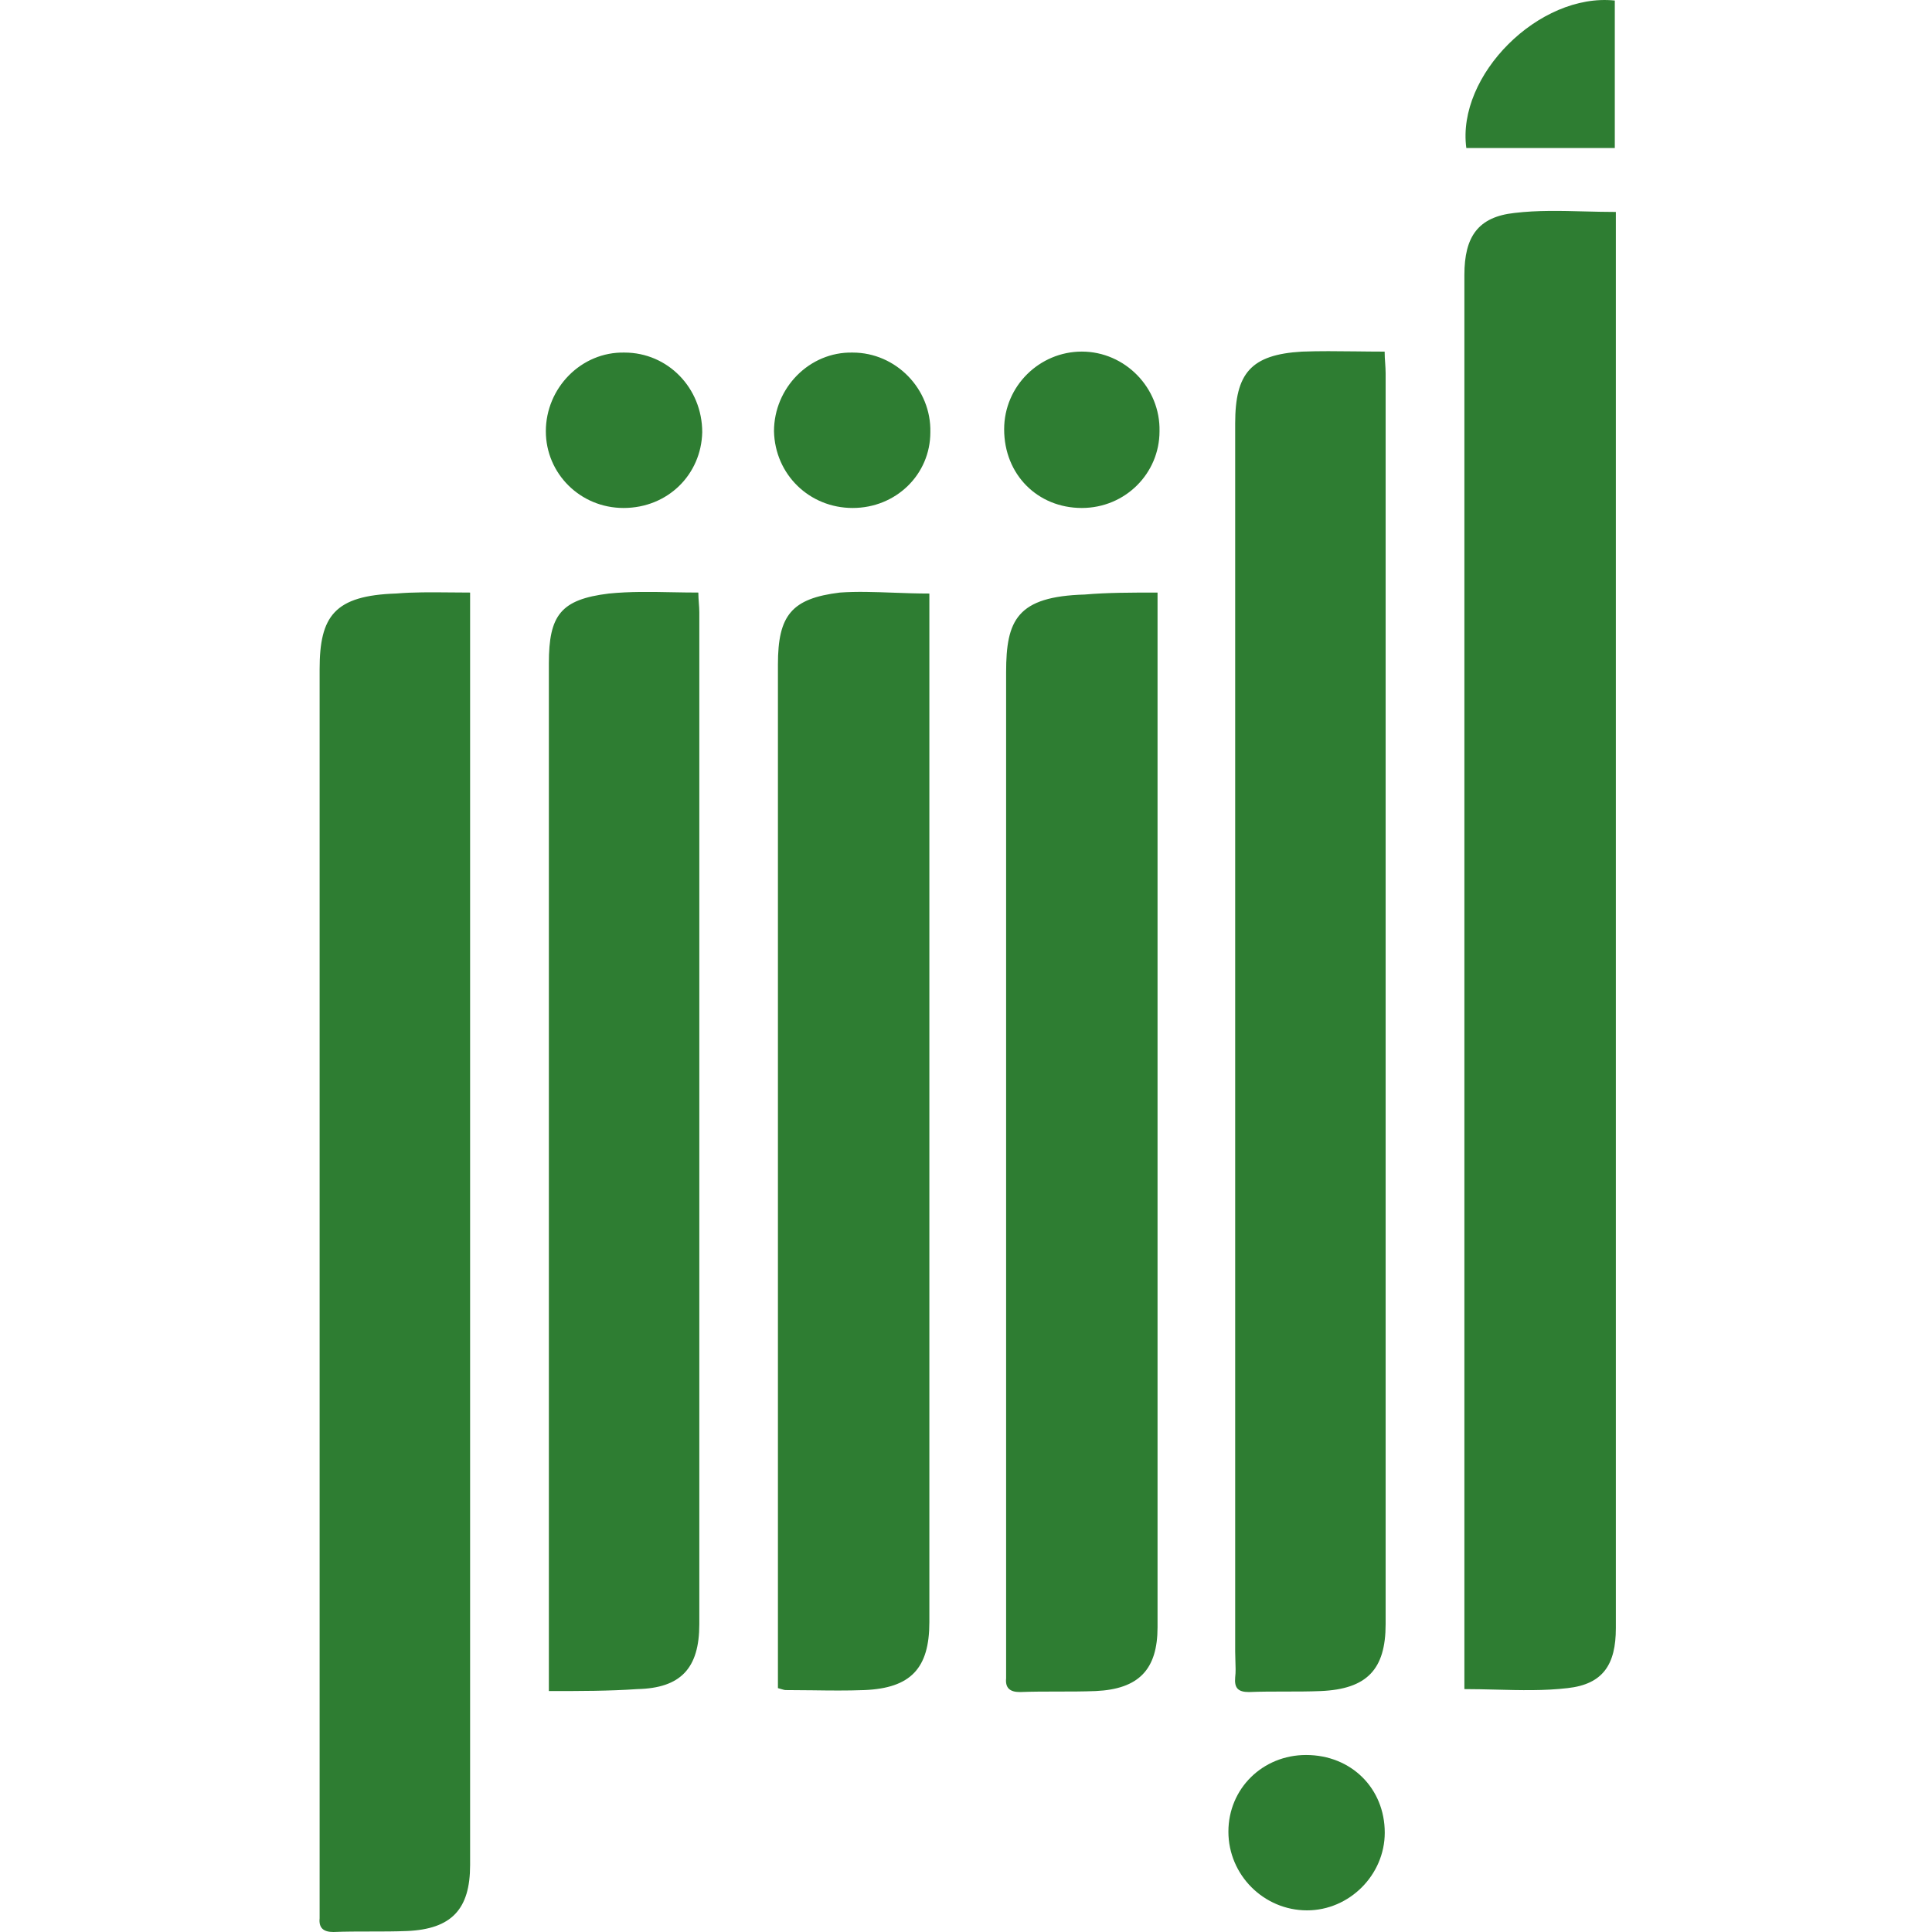
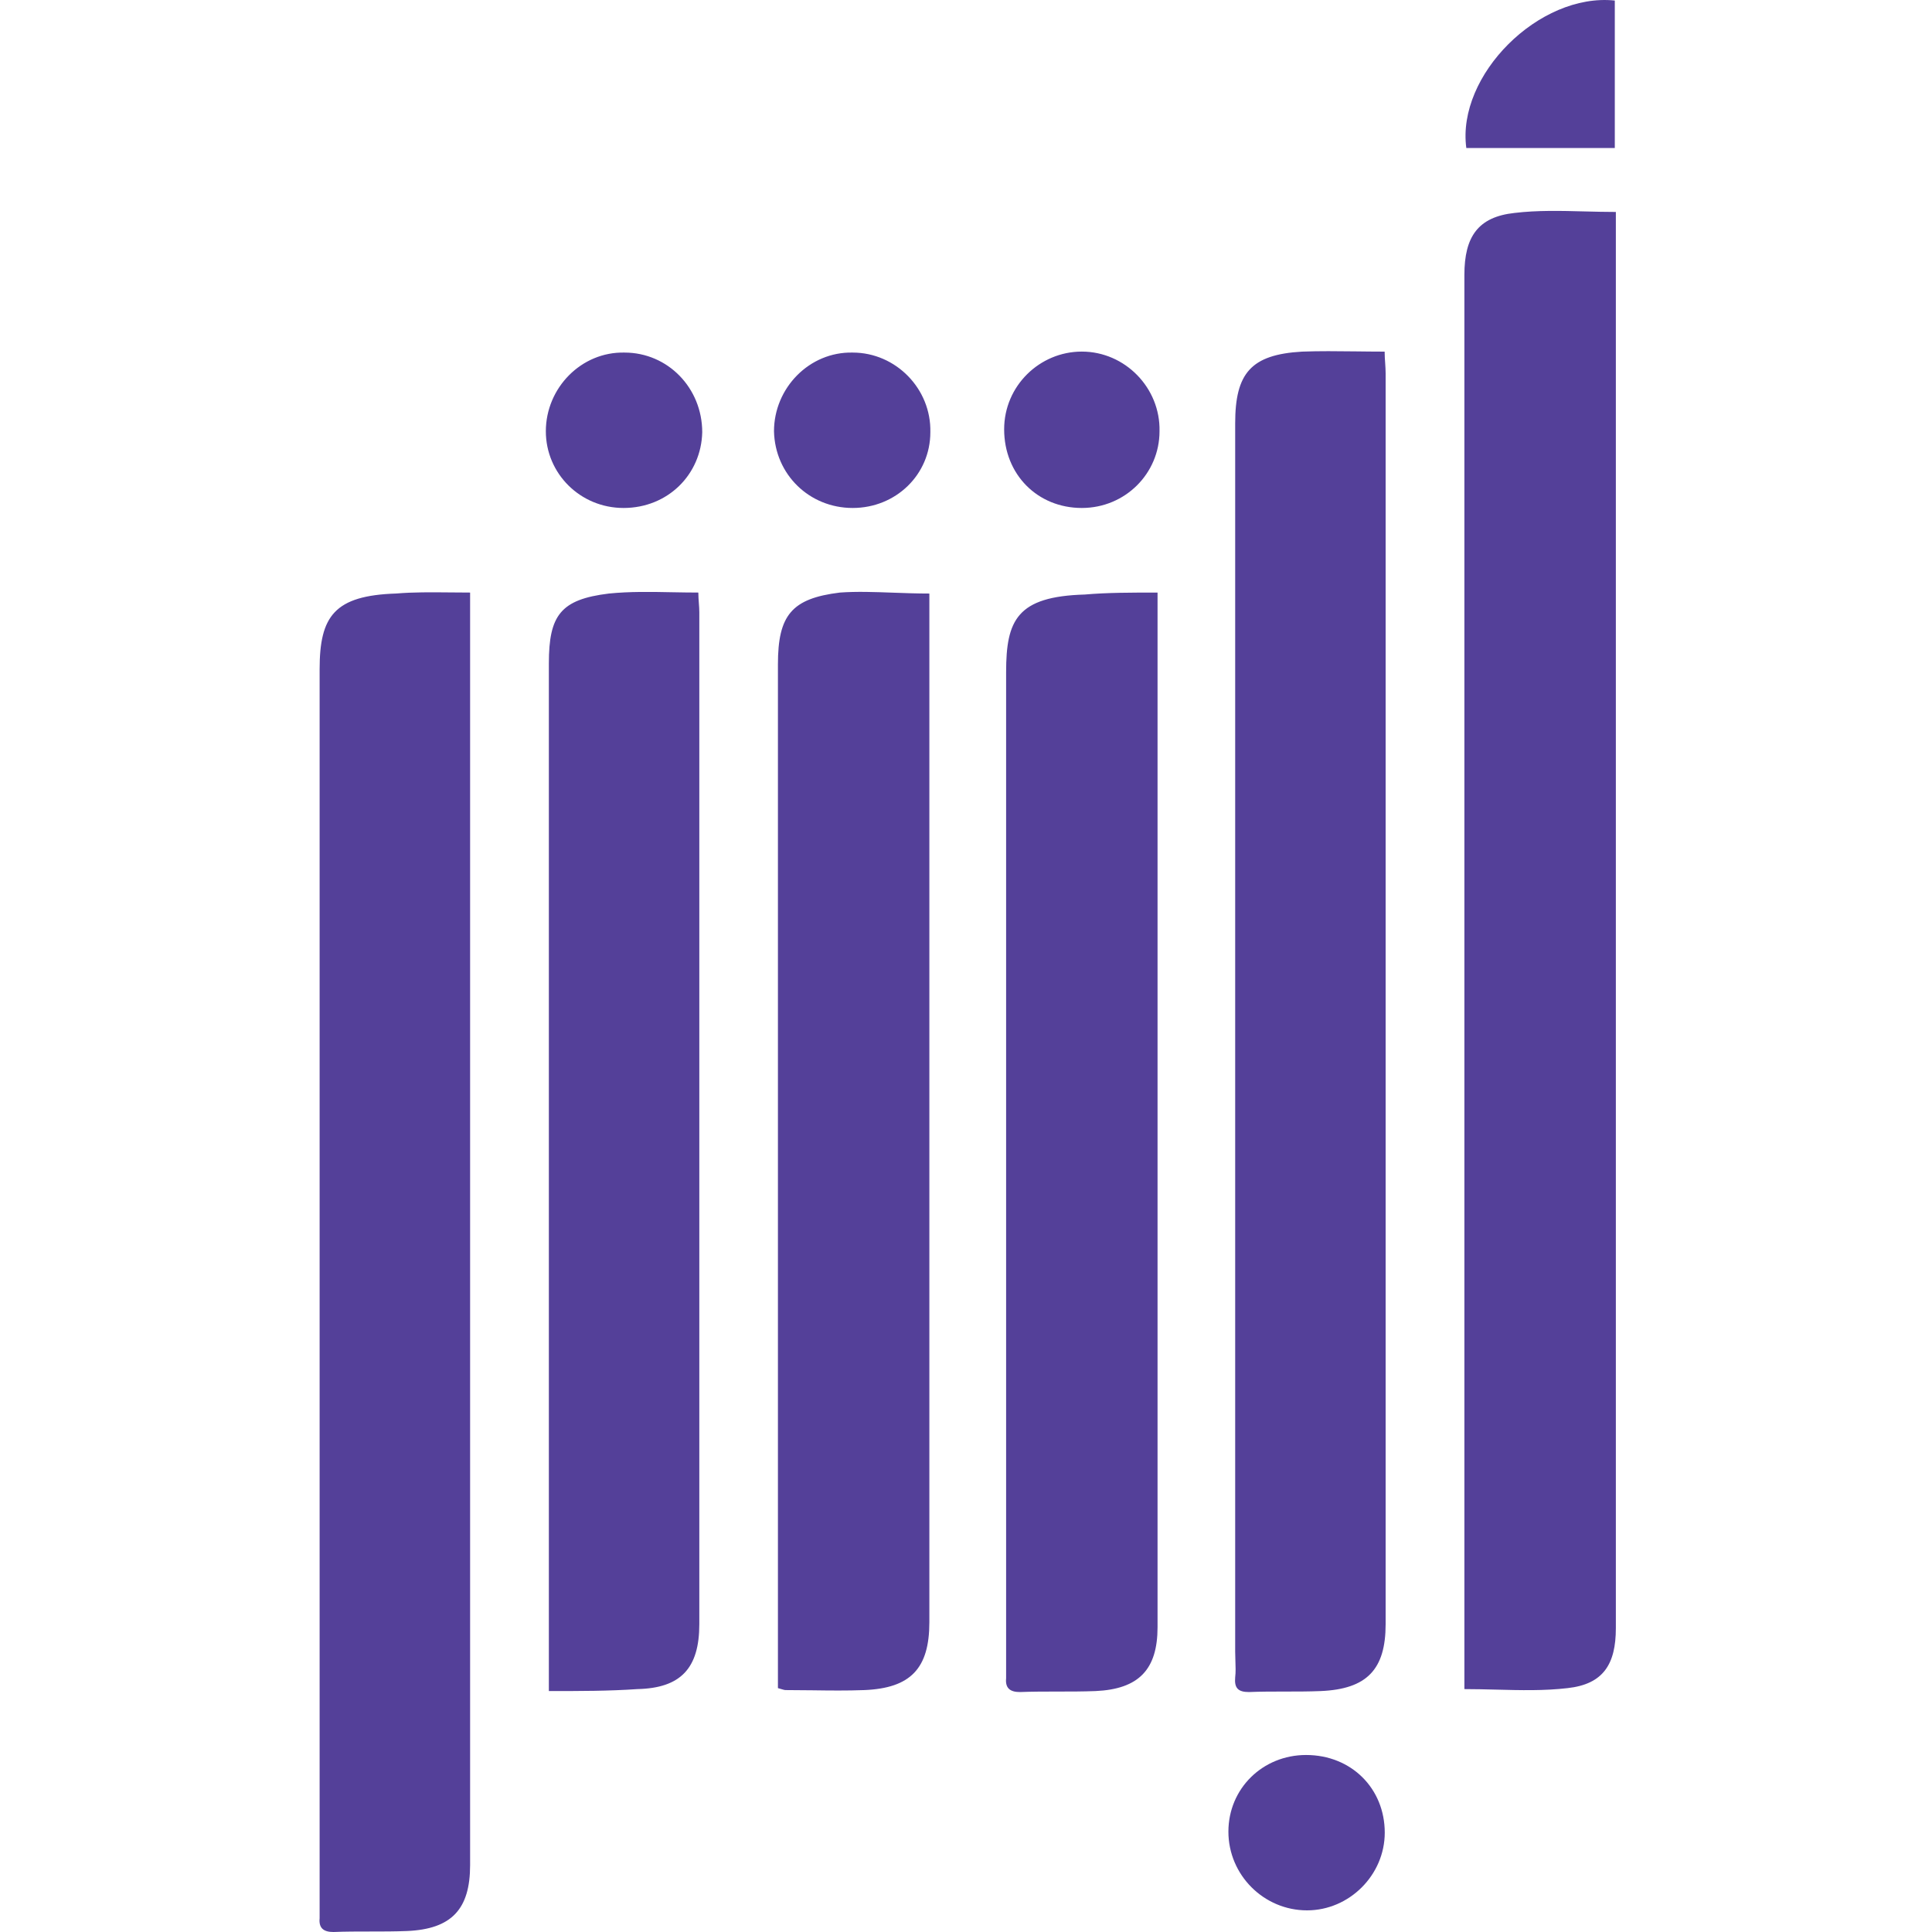
- <svg xmlns="http://www.w3.org/2000/svg" width="32" height="32" viewBox="0 0 37 55" fill="#2E7D32">
+ <svg xmlns="http://www.w3.org/2000/svg" width="32" height="32" viewBox="0 0 37 55" fill="#544099">
  <path fill-rule="evenodd" clip-rule="evenodd" d="M32.743 4.214H36.97V0.015C34.815 -0.209 32.463 2.143 32.743 4.214ZM37 6.034V6.566V46.349C37 47.385 36.636 47.945 35.628 48.057C34.964 48.135 34.286 48.118 33.595 48.1C33.296 48.093 32.993 48.085 32.688 48.085V47.581V7.826C32.688 6.734 33.08 6.174 34.116 6.062C34.761 5.984 35.434 6.001 36.115 6.019C36.409 6.026 36.704 6.034 37 6.034ZM4.383 16.869V17.484V53.096C4.383 54.356 3.851 54.916 2.591 54.972C2.241 54.986 1.891 54.986 1.541 54.986H1.541C1.191 54.986 0.841 54.986 0.491 55C0.211 55 0.071 54.888 0.099 54.608V54.188V19.052C0.099 17.54 0.519 16.953 2.283 16.896C2.763 16.855 3.274 16.86 3.816 16.865H3.816C4.001 16.867 4.19 16.869 4.383 16.869ZM30.433 10.338V10.338V10.338V10.338V10.338V10.338V10.338V10.338V10.338C30.425 10.233 30.418 10.125 30.418 10.01C30.132 10.01 29.855 10.006 29.585 10.003H29.585H29.584H29.584H29.584H29.584H29.584H29.584H29.584C29.062 9.997 28.564 9.991 28.066 10.01C26.61 10.094 26.163 10.626 26.163 12.053V47.021C26.163 47.106 26.166 47.191 26.169 47.275L26.169 47.275C26.175 47.44 26.181 47.601 26.163 47.749C26.135 48.057 26.247 48.169 26.555 48.169C26.89 48.155 27.233 48.155 27.576 48.155C27.919 48.155 28.262 48.155 28.598 48.141C29.914 48.085 30.446 47.525 30.446 46.237V10.626C30.446 10.531 30.439 10.436 30.433 10.338V10.338V10.338V10.338V10.338V10.338V10.338V10.338V10.338ZM17.457 16.897V17.513V46.181C17.457 47.497 16.925 48.057 15.609 48.113C15.107 48.132 14.616 48.126 14.122 48.119H14.122H14.122H14.122H14.122H14.122H14.121H14.121C13.872 48.116 13.623 48.113 13.369 48.113C13.335 48.113 13.3 48.102 13.252 48.088L13.252 48.088C13.223 48.078 13.188 48.068 13.146 48.057V47.441V18.913C13.146 17.513 13.537 17.037 14.909 16.869C15.39 16.834 15.892 16.853 16.421 16.872L16.421 16.872C16.755 16.884 17.099 16.897 17.457 16.897ZM23.953 17.457V16.869C23.198 16.869 22.526 16.869 21.882 16.925C19.95 16.981 19.642 17.653 19.642 19.137V47.357V47.777C19.614 48.057 19.754 48.169 20.034 48.169C20.398 48.155 20.755 48.155 21.112 48.155C21.469 48.155 21.826 48.155 22.19 48.141C23.422 48.085 23.953 47.525 23.953 46.322V17.457ZM6.625 48.141V47.413V18.885C6.625 17.513 6.961 17.065 8.332 16.897C8.931 16.837 9.529 16.848 10.137 16.86H10.137H10.137H10.137H10.137H10.137L10.138 16.86C10.383 16.864 10.63 16.869 10.88 16.869C10.88 16.971 10.888 17.072 10.895 17.17C10.902 17.261 10.908 17.348 10.908 17.429V46.237C10.908 47.497 10.376 48.057 9.144 48.085C8.332 48.141 7.52 48.141 6.625 48.141ZM6.539 12.277C6.539 13.481 7.519 14.461 8.751 14.461C10.011 14.461 10.963 13.509 10.991 12.305C10.991 11.045 10.011 10.037 8.779 10.037C7.547 10.009 6.539 11.045 6.539 12.277ZM21.797 14.461C20.538 14.461 19.586 13.509 19.586 12.221C19.586 10.989 20.594 10.009 21.797 10.009C23.029 10.009 24.037 11.045 24.009 12.277C24.009 13.481 23.029 14.461 21.797 14.461ZM13.034 12.277C13.062 13.509 14.042 14.461 15.274 14.461C16.506 14.461 17.485 13.509 17.485 12.305C17.514 11.073 16.506 10.037 15.274 10.037C14.042 10.009 13.034 11.045 13.034 12.277ZM30.421 52.172C30.421 53.376 29.413 54.384 28.209 54.384C26.977 54.384 25.97 53.376 25.97 52.144C25.97 50.913 26.949 49.961 28.181 49.961C29.469 49.961 30.421 50.913 30.421 52.172Z" />
</svg>
